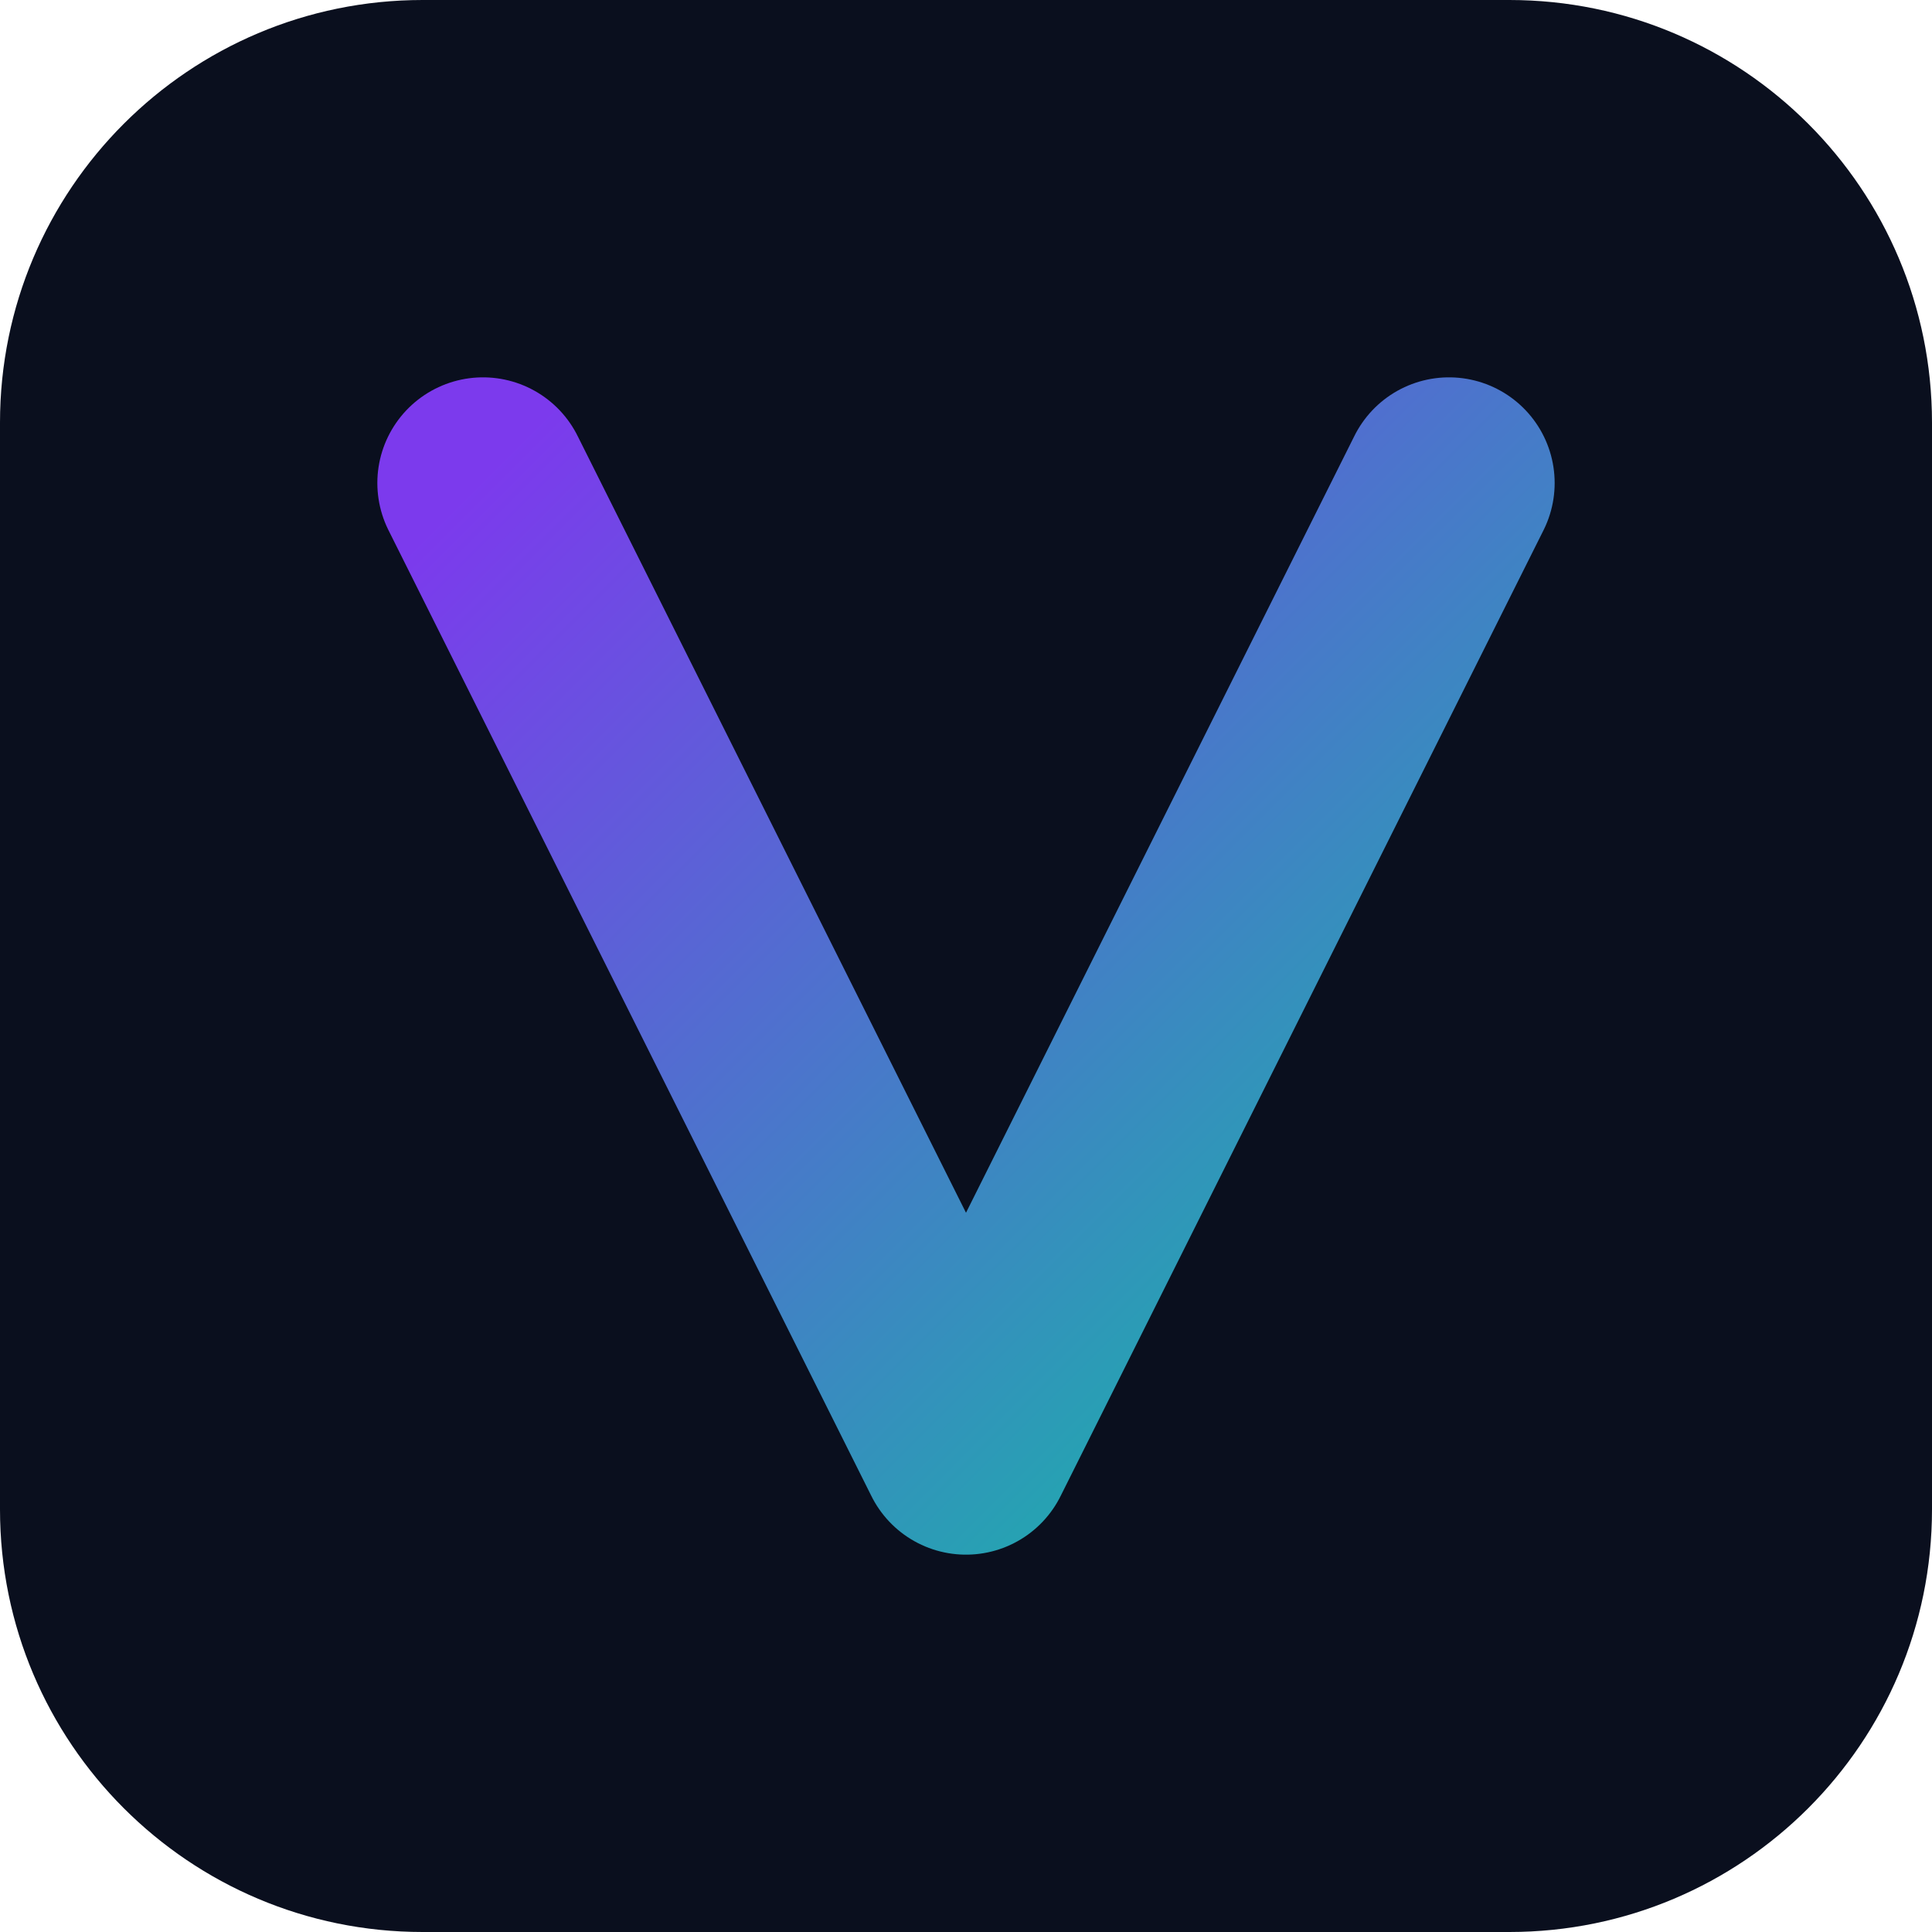
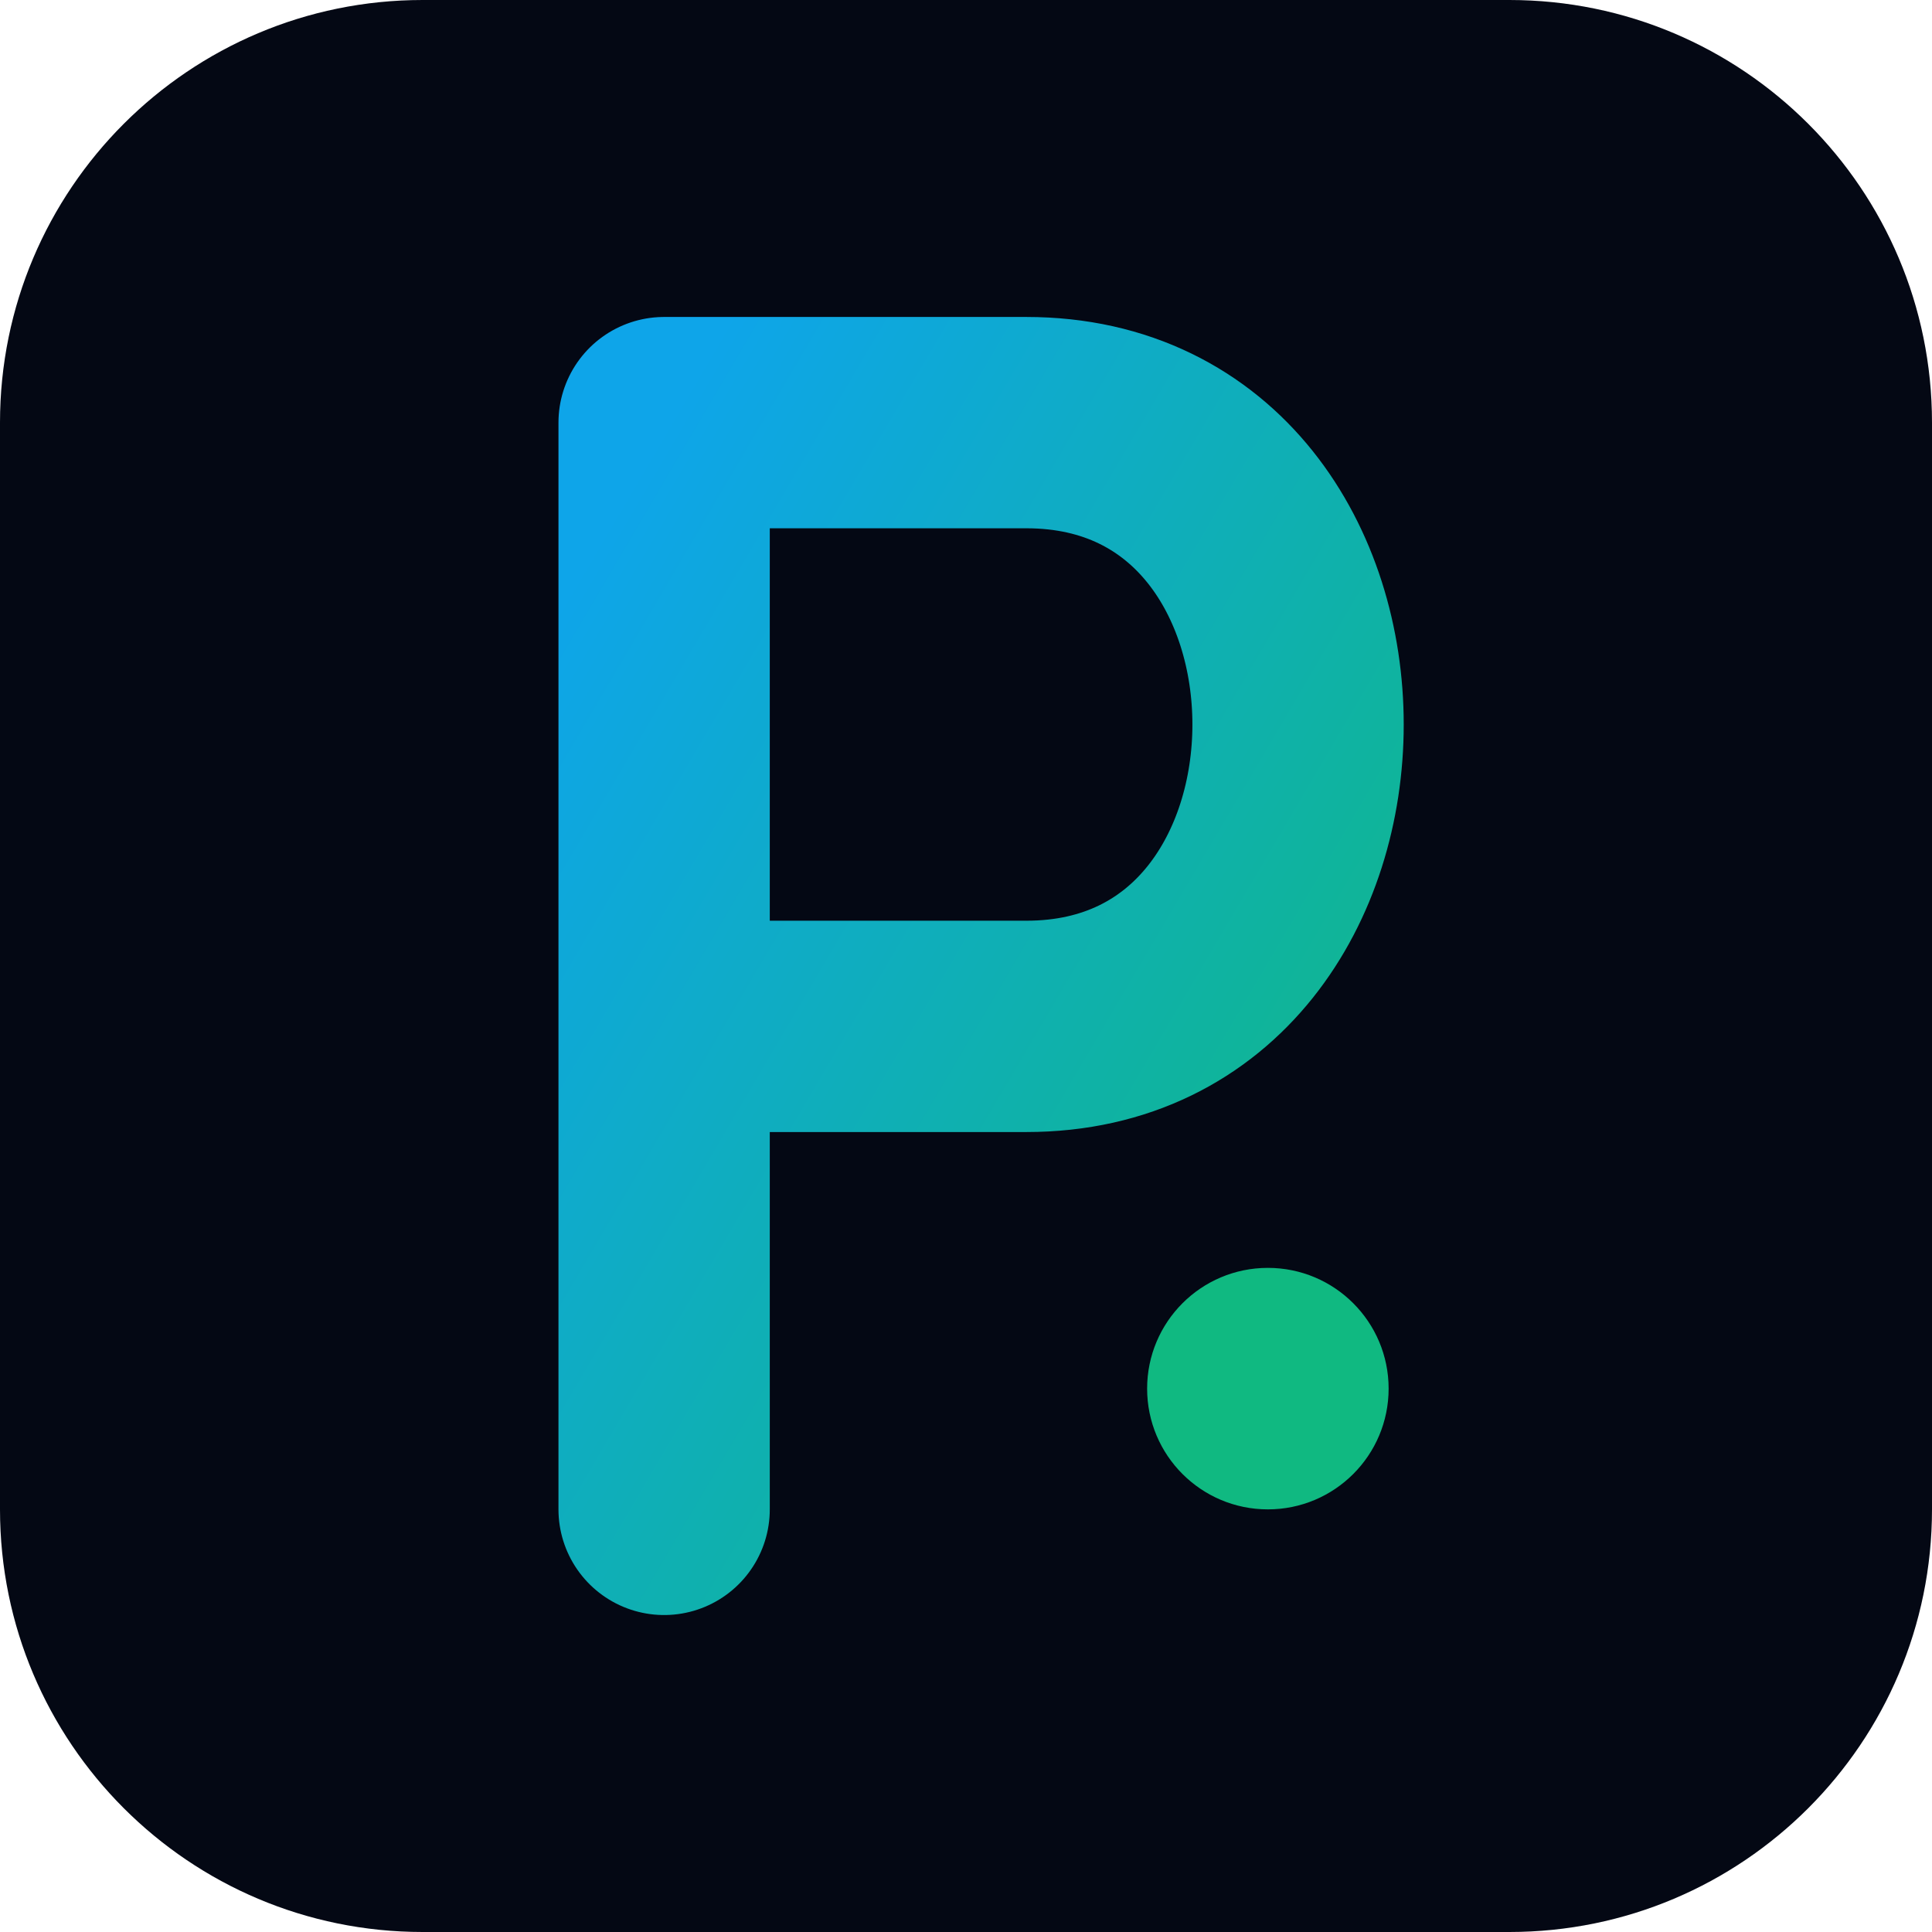
<svg xmlns="http://www.w3.org/2000/svg" viewBox="0 0 32 32">
  <defs>
    <linearGradient id="g" x1="0" y1="0" x2="1" y2="1">
-       <stop offset="0%" stop-color="#7C3AED" />
-       <stop offset="100%" stop-color="#14B8A6" />
+       <stop offset="0%" stop-color="#0ea5e9" />
+       <stop offset="100%" stop-color="#10b981" />
    </linearGradient>
  </defs>
-   <rect width="32" height="32" rx="7" fill="#0a0f1e" />
-   <path d="M8 8 L16 24 L24 8" fill="none" stroke="url(#g)" stroke-width="3.5" stroke-linecap="round" stroke-linejoin="round" />
+   <rect width="32" height="32" rx="7" fill="#040814" />
+   <path d="M11 25 L11 7 L17 7 C23 7, 23 17, 17 17 L11 17" fill="none" stroke="url(#g)" stroke-width="3.5" stroke-linecap="round" stroke-linejoin="round" />
+   <circle cx="21" cy="23" r="2" fill="#10b981" />
</svg>
